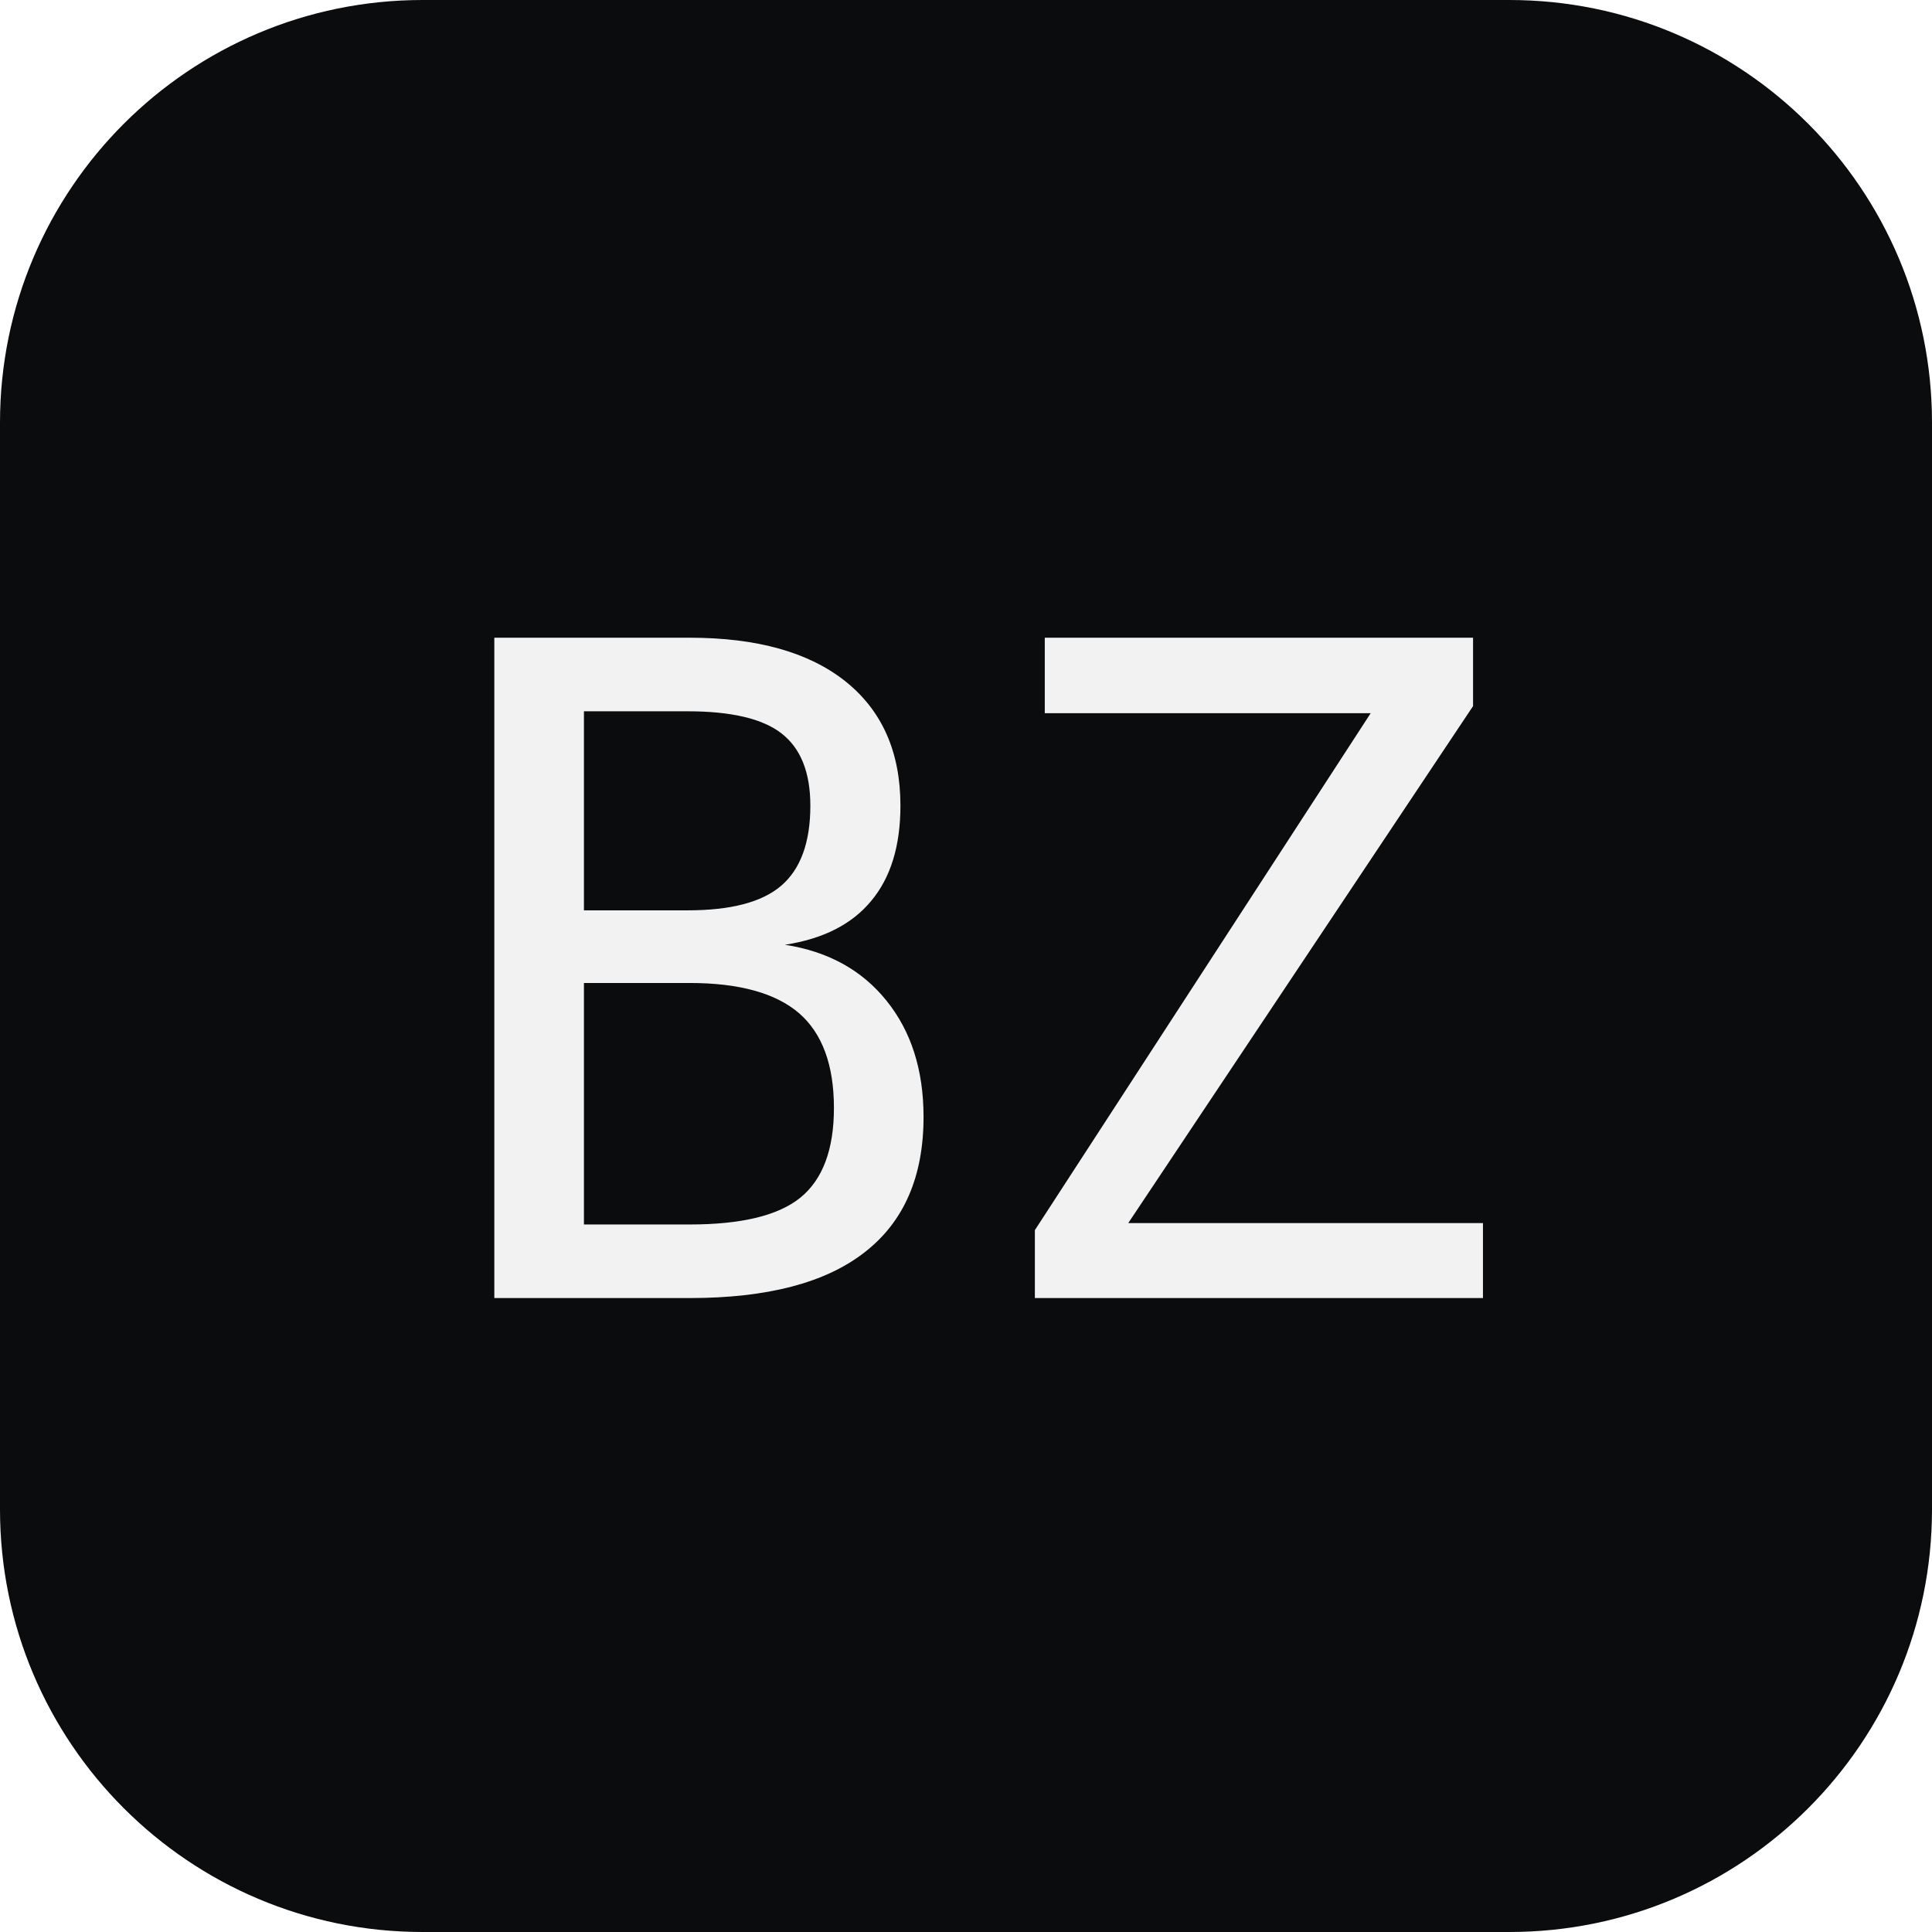
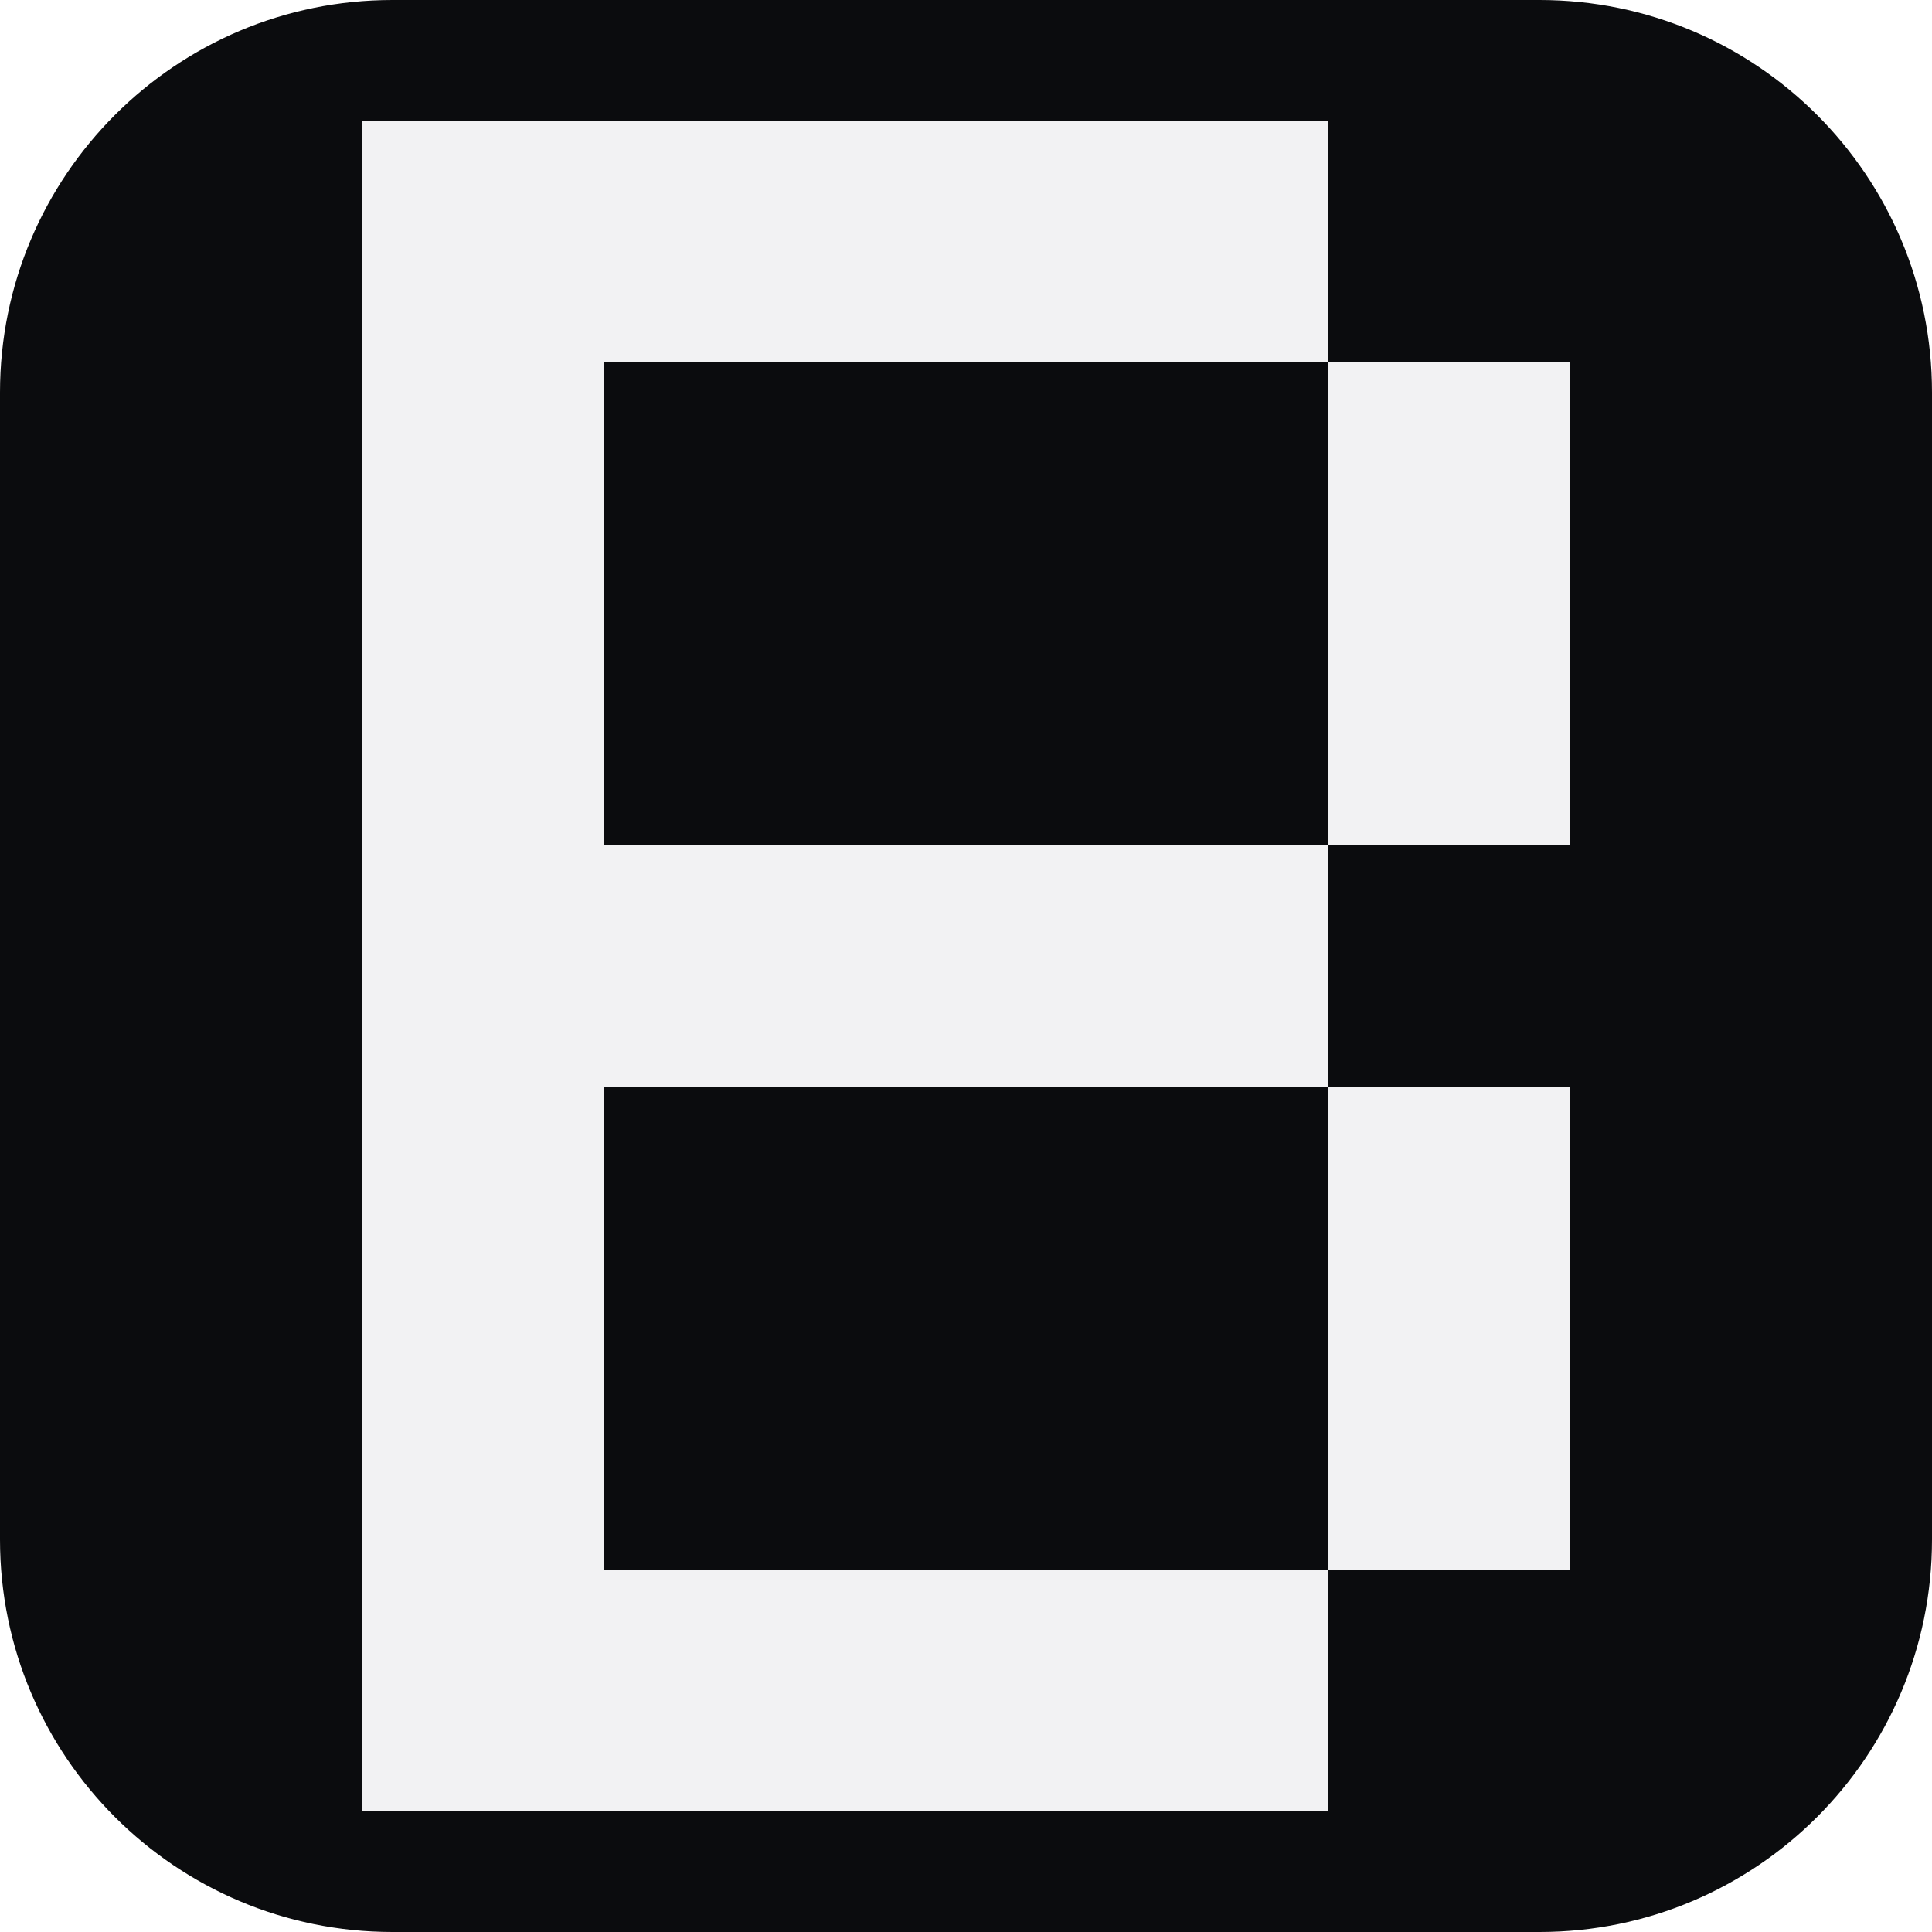
- <svg xmlns="http://www.w3.org/2000/svg" viewBox="0 0 64 64" role="img" aria-label="BZ">
-   <rect width="64" height="64" rx="14" fill="#0b0c0e" />
-   <text x="32" y="43" text-anchor="middle" font-family="IBM Plex Mono, ui-monospace, SF Mono, Menlo, monospace" font-size="30" font-weight="500" fill="#f2f2f3">BZ</text>
+ <svg xmlns="http://www.w3.org/2000/svg" viewBox="0 0 64 64" role="img" aria-label="Boyue Zhang">
+   <rect width="64" height="64" rx="13" fill="#0b0c0e" />
+   <g fill="#f2f2f3">
+     <rect x="12" y="4" width="8" height="8" />
+     <rect x="20" y="4" width="8" height="8" />
+     <rect x="28" y="4" width="8" height="8" />
+     <rect x="36" y="4" width="8" height="8" />
+     <rect x="12" y="12" width="8" height="8" />
+     <rect x="44" y="12" width="8" height="8" />
+     <rect x="12" y="20" width="8" height="8" />
+     <rect x="44" y="20" width="8" height="8" />
+     <rect x="12" y="28" width="8" height="8" />
+     <rect x="20" y="28" width="8" height="8" />
+     <rect x="28" y="28" width="8" height="8" />
+     <rect x="36" y="28" width="8" height="8" />
+     <rect x="12" y="36" width="8" height="8" />
+     <rect x="44" y="36" width="8" height="8" />
+     <rect x="12" y="44" width="8" height="8" />
+     <rect x="44" y="44" width="8" height="8" />
+     <rect x="12" y="52" width="8" height="8" />
+     <rect x="20" y="52" width="8" height="8" />
+     <rect x="28" y="52" width="8" height="8" />
+     <rect x="36" y="52" width="8" height="8" />
+   </g>
</svg>
